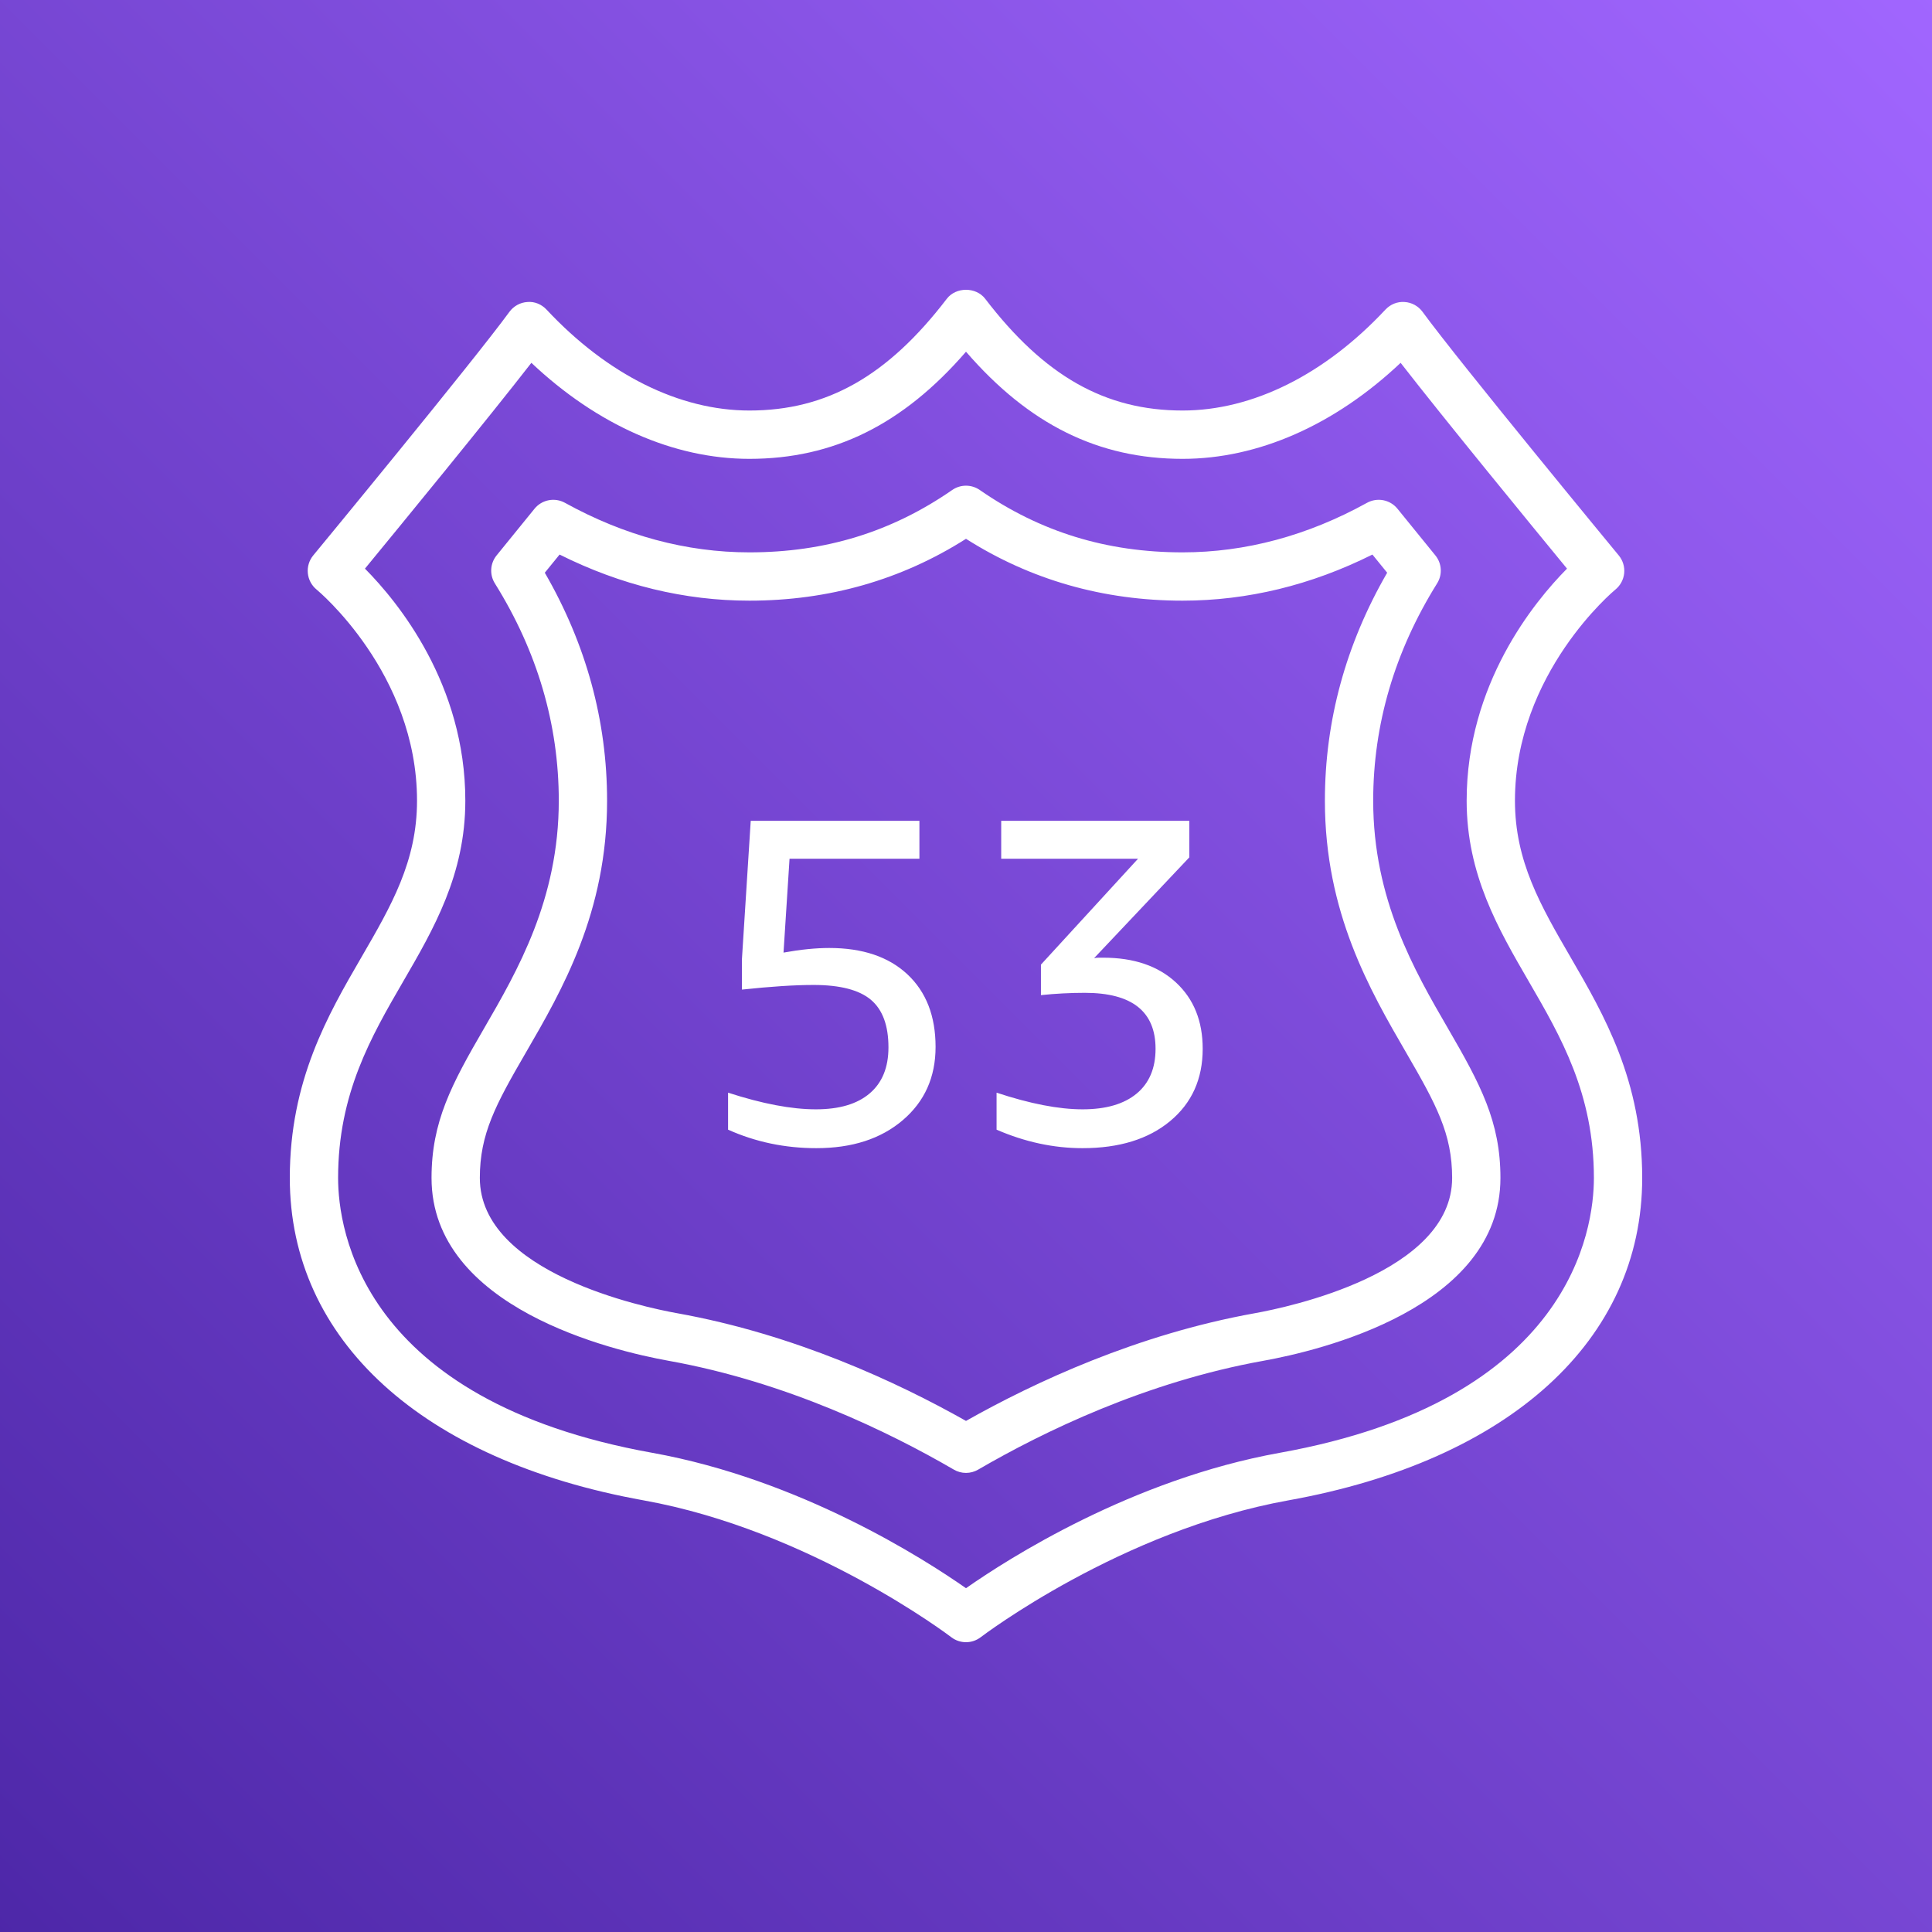
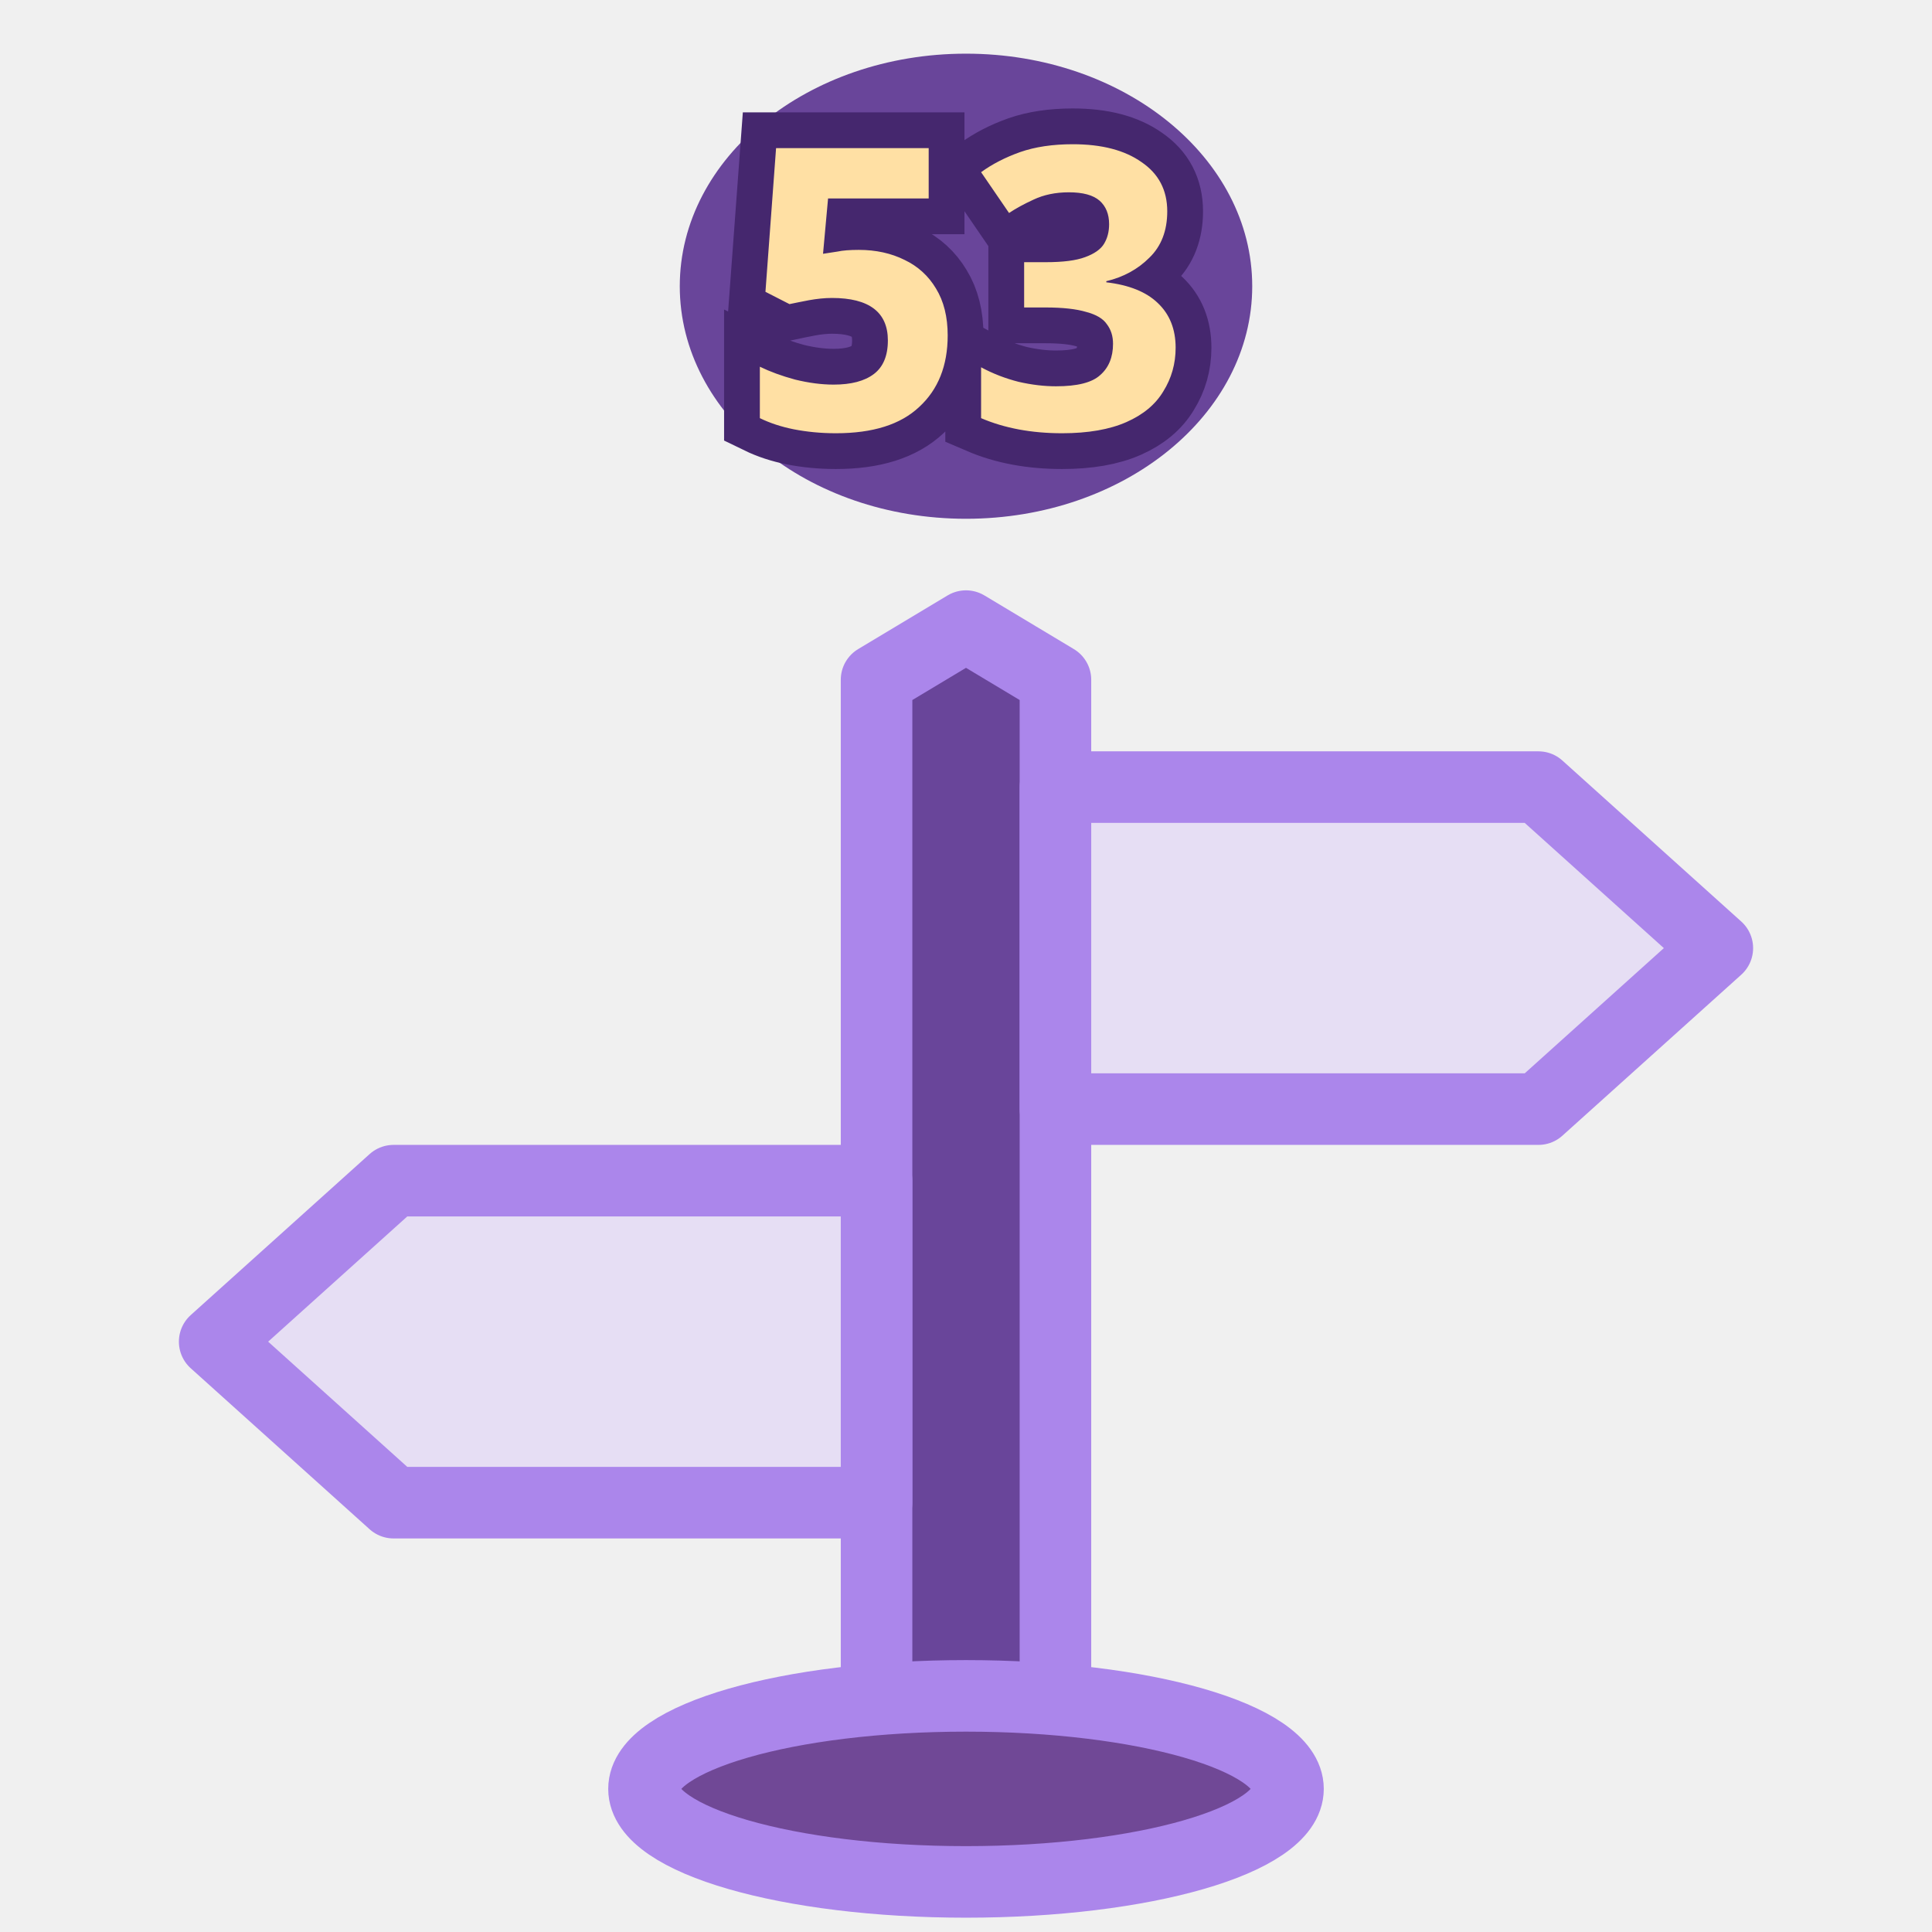
- <svg xmlns="http://www.w3.org/2000/svg" width="80px" height="80px" viewBox="0 0 80 80" version="1.1">
-   <defs>
-     <linearGradient x1="0%" y1="100%" x2="100%" y2="0%" id="linearGradient-1">
-       <stop stop-color="#4D27A8" offset="0%" />
-       <stop stop-color="#A166FF" offset="100%" />
-     </linearGradient>
-   </defs>
-   <g id="Icon-Architecture/64/Arch_Amazon-Route-53_64" stroke="none" stroke-width="1" fill="none" fill-rule="evenodd">
-     <g id="Icon-Architecture-BG/64/Networking-Content-Delivery" fill="url(#linearGradient-1)">
-       <rect id="Rectangle" x="0" y="0" width="80" height="80" />
-     </g>
-     <path d="M48.692,40.68 C49.431,41.363 49.801,42.278 49.801,43.428 C49.801,44.678 49.351,45.676 48.452,46.423 C47.552,47.17 46.343,47.543 44.826,47.543 C43.627,47.543 42.44,47.287 41.266,46.777 L41.266,45.245 C42.657,45.705 43.843,45.935 44.826,45.935 C45.796,45.935 46.542,45.717 47.065,45.284 C47.588,44.85 47.849,44.231 47.849,43.428 C47.849,41.883 46.874,41.111 44.921,41.111 C44.309,41.111 43.703,41.143 43.103,41.206 L43.103,39.943 L47.123,35.559 L41.458,35.559 L41.458,33.989 L49.247,33.989 L49.247,35.502 L45.304,39.675 C45.369,39.662 45.431,39.656 45.496,39.656 L45.687,39.656 C46.951,39.656 47.952,39.997 48.692,40.68 M37.574,40.345 C38.351,41.073 38.74,42.074 38.74,43.35 C38.74,44.601 38.288,45.612 37.381,46.385 C36.475,47.157 35.283,47.543 33.803,47.543 C32.503,47.543 31.284,47.287 30.148,46.777 L30.148,45.245 C31.564,45.705 32.776,45.935 33.784,45.935 C34.754,45.935 35.497,45.715 36.013,45.274 C36.53,44.834 36.789,44.2 36.789,43.37 C36.789,42.463 36.546,41.806 36.061,41.398 C35.576,40.99 34.785,40.785 33.688,40.785 C32.897,40.785 31.909,40.85 30.722,40.977 L30.722,39.713 L31.086,33.989 L38.071,33.989 L38.071,35.559 L32.693,35.559 L32.444,39.445 C33.146,39.318 33.777,39.254 34.338,39.254 C35.716,39.254 36.795,39.617 37.574,40.345 M51.957,54.378 C47.103,55.25 42.852,57.227 40,58.837 C37.147,57.227 32.896,55.25 28.043,54.378 C26.677,54.133 19.869,52.711 19.869,48.776 C19.869,46.952 20.522,45.742 21.776,43.583 C23.274,41 25.138,37.784 25.138,33.156 C25.138,29.847 24.271,26.675 22.559,23.715 C22.76,23.467 22.965,23.216 23.171,22.963 C25.707,24.23 28.347,24.872 31.031,24.872 C34.311,24.872 37.325,24.011 40,22.311 C42.674,24.011 45.688,24.872 48.968,24.872 C51.652,24.872 54.293,24.23 56.829,22.963 C57.034,23.216 57.239,23.467 57.44,23.715 C55.728,26.675 54.861,29.847 54.861,33.156 C54.861,37.784 56.725,41 58.226,43.587 C59.477,45.742 60.13,46.952 60.13,48.776 C60.13,52.711 53.322,54.133 51.957,54.378 M56.861,33.156 C56.861,29.997 57.752,26.97 59.507,24.158 C59.735,23.795 59.706,23.328 59.434,22.996 C58.926,22.373 58.393,21.718 57.867,21.067 C57.562,20.69 57.032,20.586 56.606,20.82 C54.143,22.181 51.574,22.872 48.968,22.872 C45.824,22.872 43.077,22.026 40.569,20.289 C40.227,20.052 39.772,20.052 39.43,20.289 C36.922,22.026 34.175,22.872 31.031,22.872 C28.425,22.872 25.856,22.181 23.393,20.82 C22.968,20.586 22.437,20.69 22.132,21.067 C21.606,21.718 21.073,22.373 20.565,22.996 C20.294,23.328 20.264,23.795 20.492,24.158 C22.248,26.97 23.138,29.997 23.138,33.156 C23.138,37.246 21.423,40.202 20.045,42.581 C18.695,44.904 17.869,46.447 17.869,48.776 C17.869,54.165 25.385,55.934 27.689,56.348 C32.549,57.221 36.793,59.281 39.497,60.854 C39.652,60.945 39.826,60.99 40,60.99 C40.173,60.99 40.347,60.945 40.503,60.854 C43.207,59.281 47.45,57.221 52.31,56.348 C54.614,55.934 62.13,54.165 62.13,48.776 C62.13,46.447 61.304,44.904 59.954,42.578 C58.576,40.202 56.861,37.246 56.861,33.156 M52.994,60.157 C46.863,61.259 41.723,64.557 40,65.764 C38.276,64.557 33.136,61.259 27.005,60.157 C14.937,57.989 14,50.897 14,48.776 C14,45.285 15.371,42.923 16.697,40.637 C17.961,38.46 19.268,36.207 19.268,33.156 C19.268,28.336 16.485,24.931 15.112,23.546 C16.556,21.789 20.204,17.342 22.003,15.024 C24.729,17.597 27.898,19 31.031,19 C34.509,19 37.385,17.585 40,14.564 C42.614,17.585 45.49,19 48.968,19 C52.101,19 55.27,17.597 57.997,15.024 C59.796,17.342 63.443,21.789 64.887,23.546 C63.514,24.931 60.731,28.336 60.731,33.156 C60.731,36.207 62.039,38.46 63.302,40.637 C64.629,42.923 66,45.285 66,48.776 C66,50.897 65.062,57.989 52.994,60.157 M65.032,39.634 C63.797,37.505 62.731,35.668 62.731,33.156 C62.731,27.868 66.847,24.447 66.887,24.415 C67.094,24.247 67.226,24.003 67.254,23.737 C67.28,23.471 67.2,23.206 67.03,23 C66.963,22.92 60.408,14.973 58.906,12.914 C58.73,12.673 58.457,12.523 58.159,12.505 C57.86,12.483 57.572,12.602 57.368,12.82 C54.848,15.515 51.866,16.999 48.968,16.999 C45.764,16.999 43.244,15.572 40.794,12.371 C40.415,11.876 39.585,11.876 39.206,12.371 C36.755,15.572 34.235,16.999 31.031,16.999 C28.133,16.999 25.151,15.515 22.631,12.82 C22.427,12.602 22.137,12.478 21.84,12.505 C21.543,12.523 21.269,12.673 21.093,12.914 C19.591,14.973 13.036,22.92 12.969,23 C12.8,23.206 12.72,23.471 12.747,23.736 C12.773,24.001 12.904,24.245 13.11,24.413 C13.152,24.447 17.268,27.868 17.268,33.156 C17.268,35.668 16.202,37.505 14.967,39.634 C13.576,42.031 12,44.747 12,48.776 C12,55.487 17.477,60.478 26.652,62.127 C33.559,63.368 39.334,67.749 39.391,67.794 C39.57,67.931 39.785,68 40,68 C40.214,68 40.429,67.931 40.609,67.793 C40.667,67.749 46.422,63.371 53.347,62.127 C62.522,60.478 68,55.487 68,48.776 C68,44.747 66.423,42.031 65.032,39.634" id="Amazon-Route-53-Icon_64_Squid" fill="#FFFFFF" />
+ <svg xmlns="http://www.w3.org/2000/svg" viewBox="-3 -7 54 54">
+   <g stroke="#ab86eb" stroke-width="2" stroke-linejoin="round">
+     <path fill="#69459a" d="M21.5 12 24 10.5 26.5 12v30h-5Z" />
+     <path transform="translate(0 8)" fill="#e6def4" d="M26.5 7H40l5 4.5-5 4.5H26.5Z M21.5 18H8l-5 4.5L8 27h13.5Z" />
+     <ellipse cx="24" cy="43" rx="9" ry="2.6" fill="#704896" />
  </g>
+   <ellipse cx="24" cy="1" rx="8" ry="6.5" fill="#69459a" />
+   <text x="24" y="5" text-anchor="middle" font-family="sans-serif" font-weight="bold" font-size="11" fill="#ffe0a4" stroke="#45276e" stroke-width="2" paint-order="stroke">53</text>
</svg>
